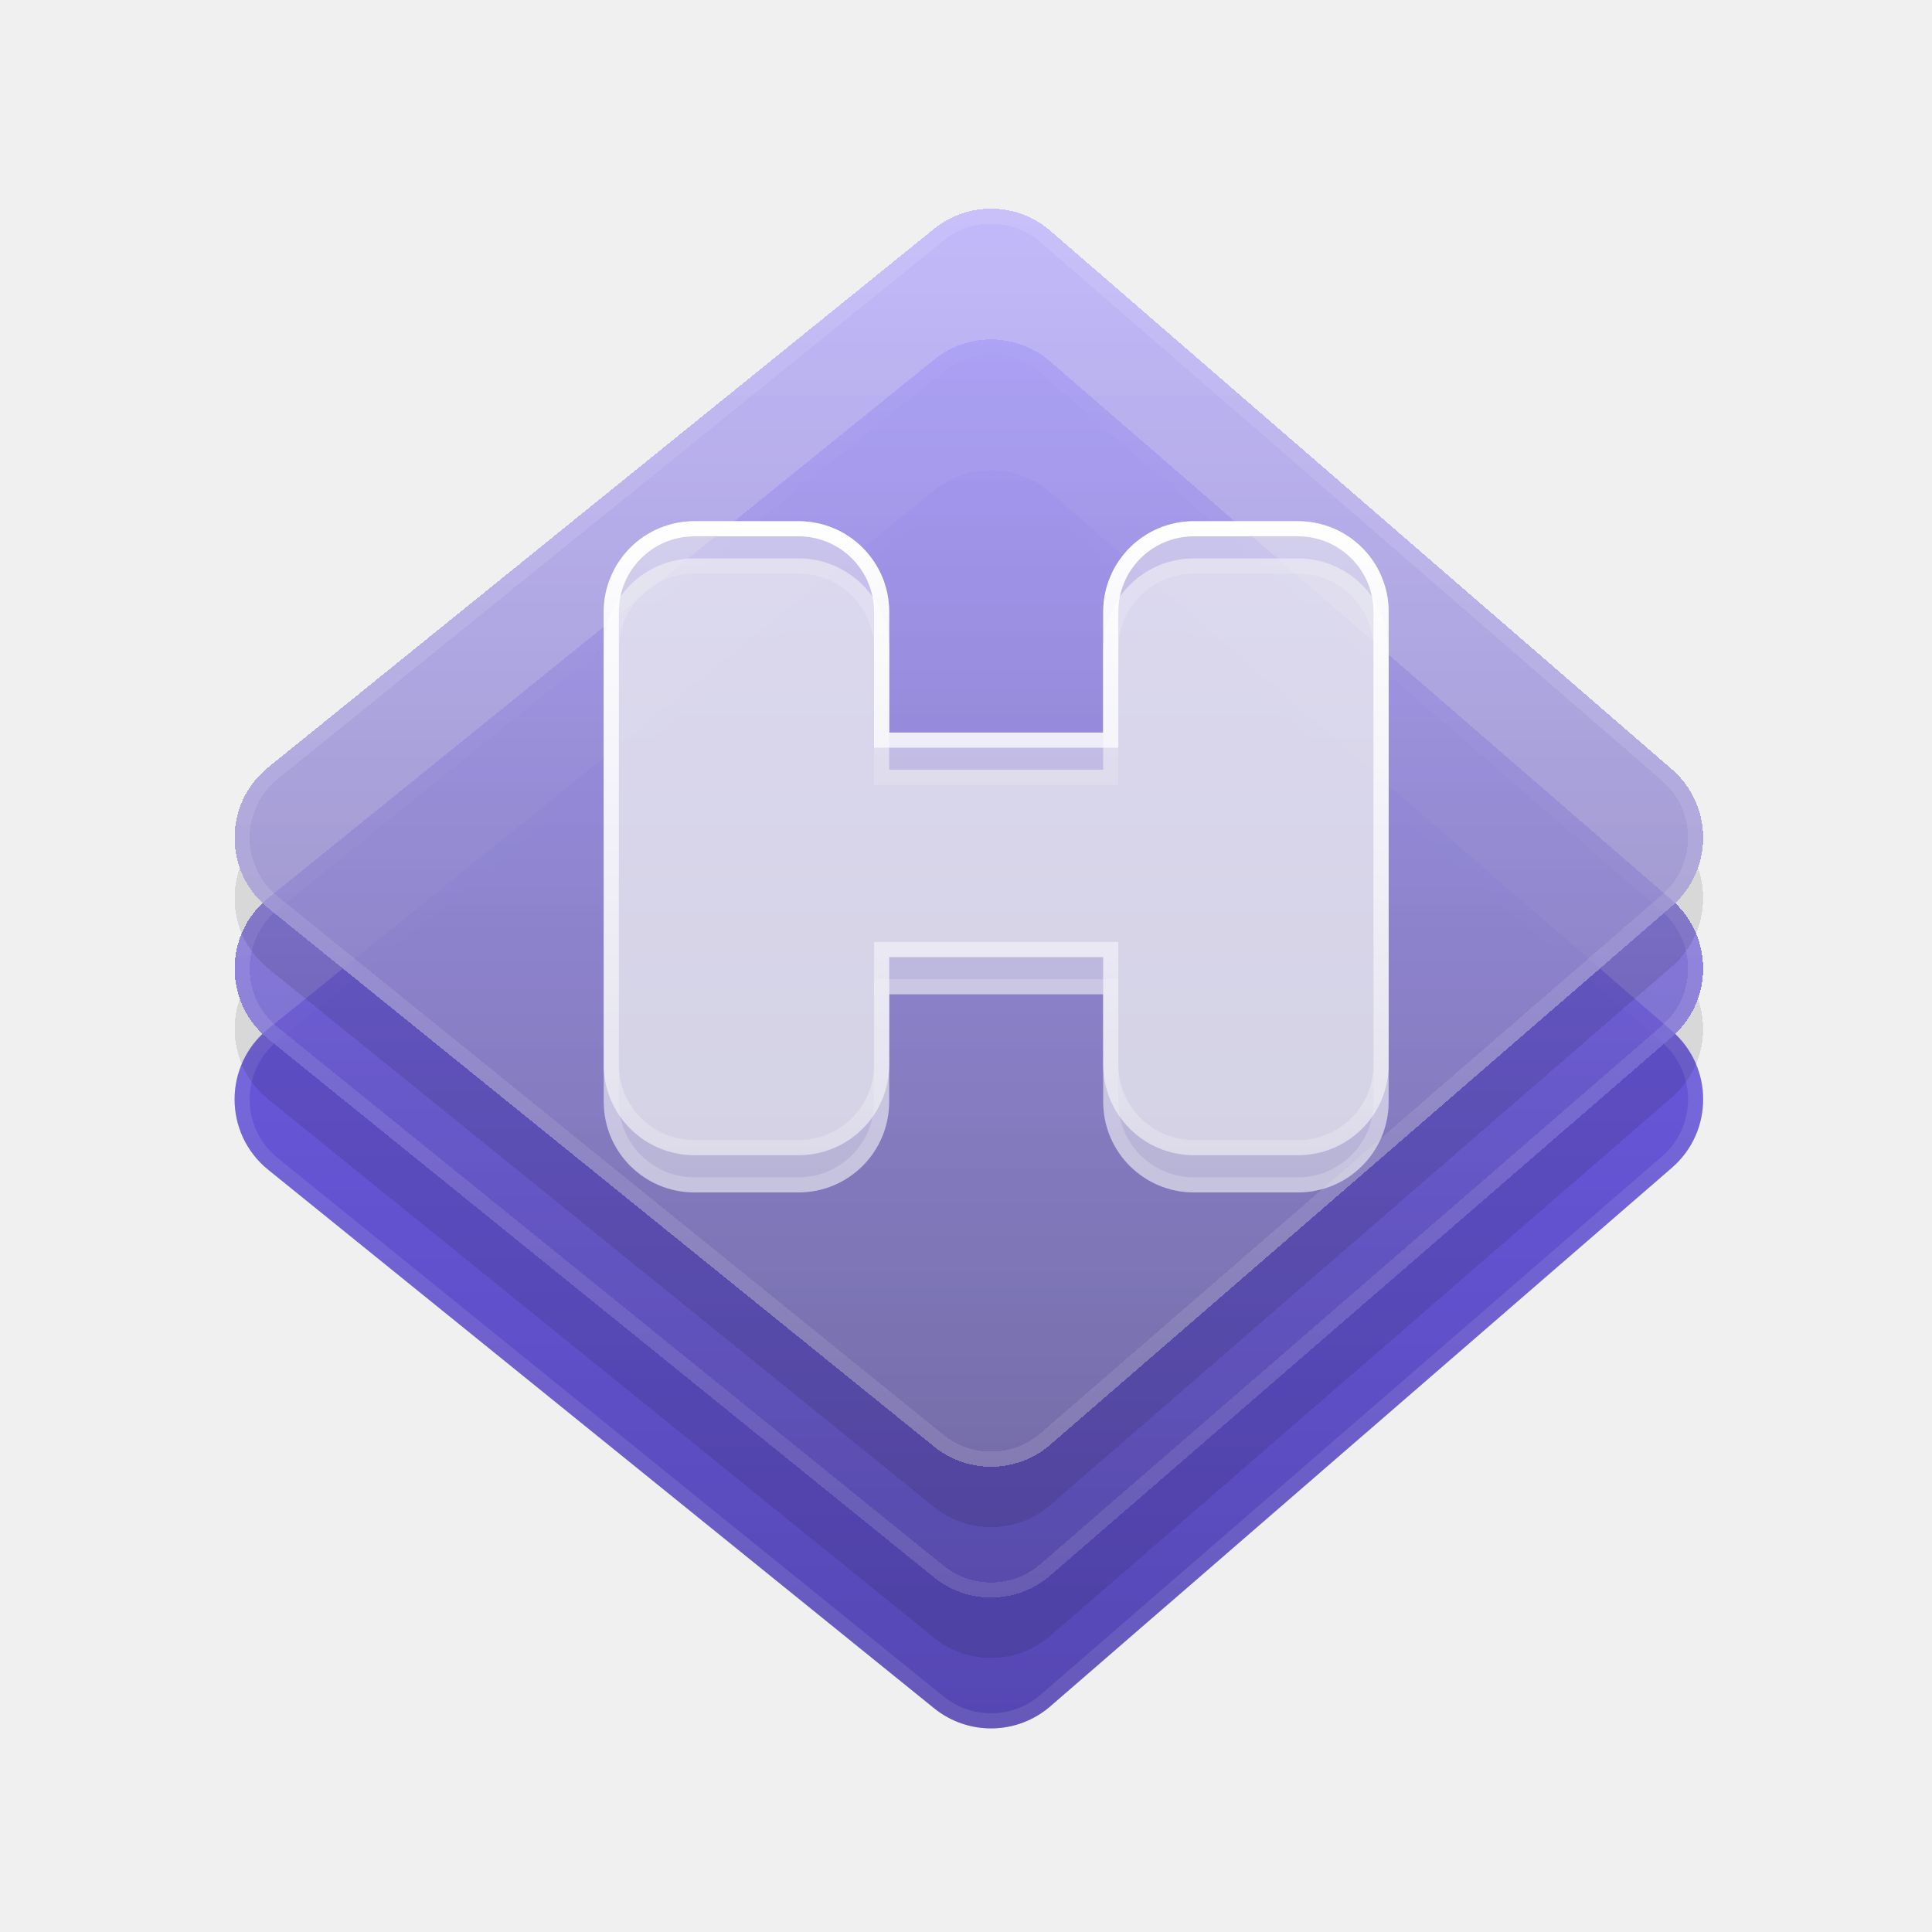
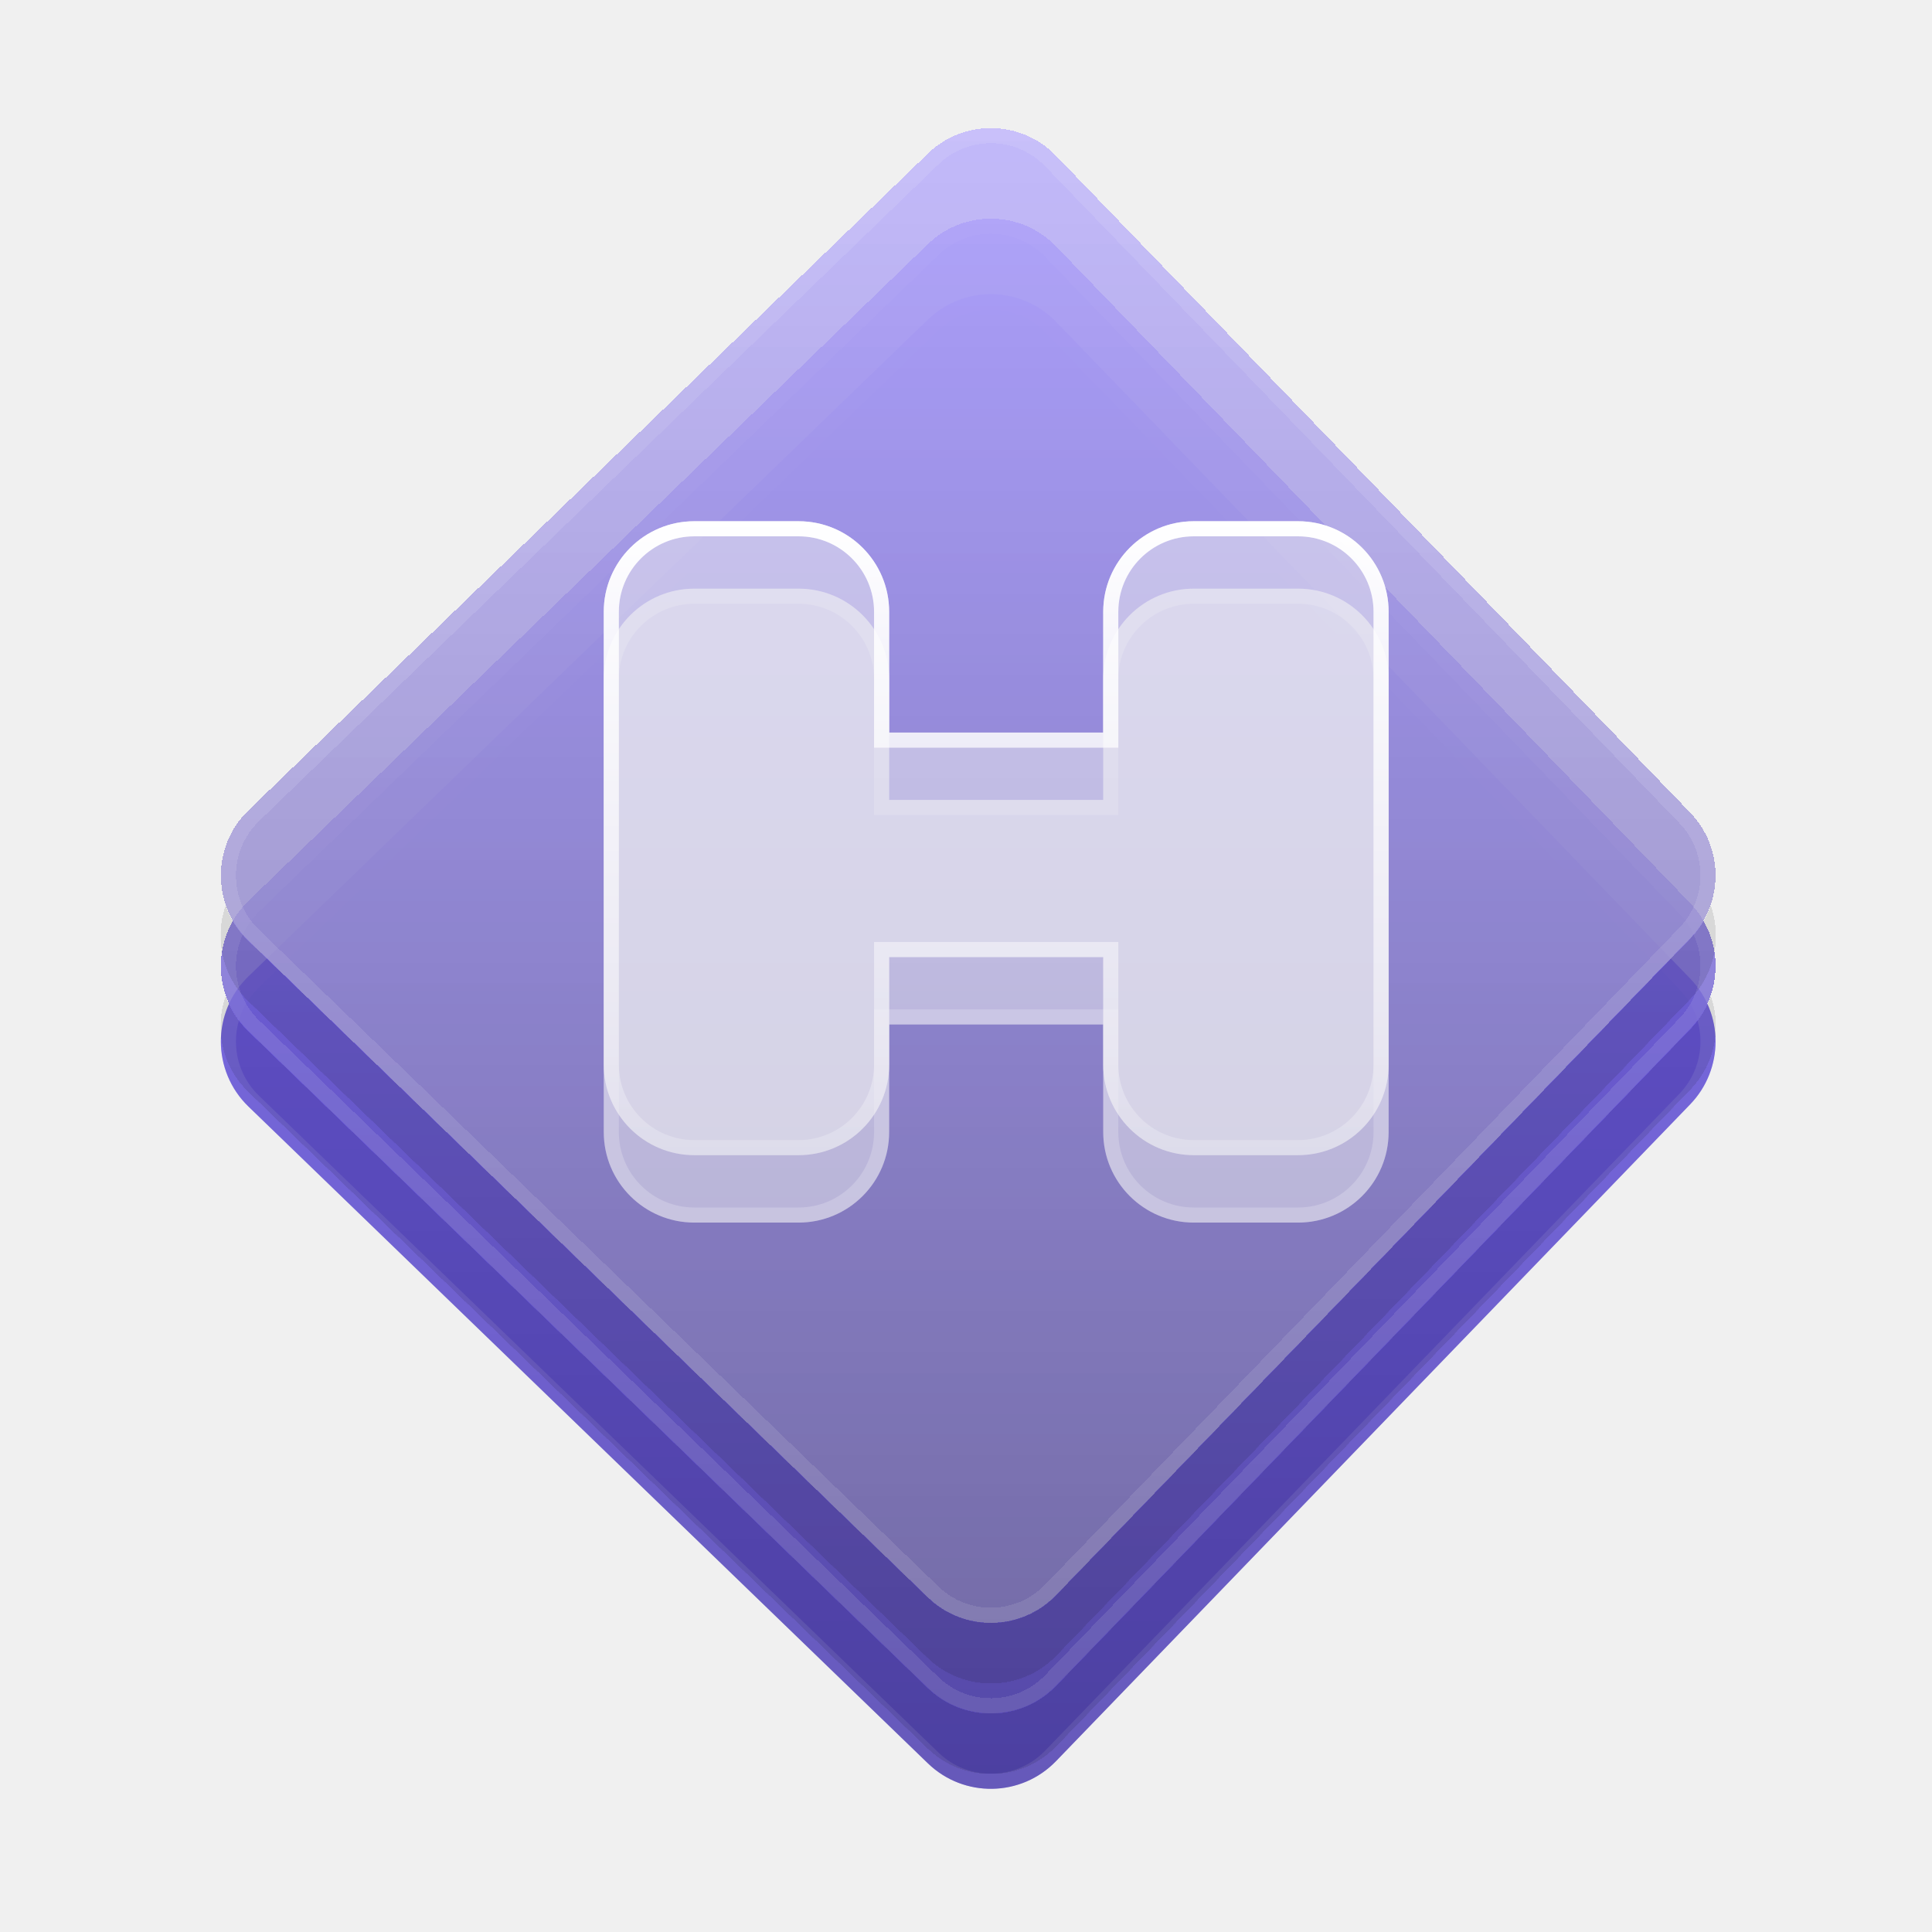
<svg xmlns="http://www.w3.org/2000/svg" width="128" height="128" viewBox="0 0 128 128" fill="none">
-   <path d="M17.769 68.168L61.888 32.492C64.148 30.664 67.392 30.719 69.589 32.622L110.766 68.299C113.528 70.691 113.528 74.975 110.766 77.368L69.589 113.044C67.392 114.948 64.148 115.003 61.888 113.175L17.769 77.499C14.8 75.097 14.8 70.569 17.769 68.168Z" fill="#5A41FF" fill-opacity="0.8" />
-   <path d="M17.769 68.168L61.888 32.492C64.148 30.664 67.392 30.719 69.589 32.622L110.766 68.299C113.528 70.691 113.528 74.975 110.766 77.368L69.589 113.044C67.392 114.948 64.148 115.003 61.888 113.175L17.769 77.499C14.8 75.097 14.8 70.569 17.769 68.168Z" fill="url(#paint0_linear_2_2)" />
-   <path d="M18.084 68.557L62.202 32.88C64.274 31.205 67.248 31.256 69.262 33L110.439 68.677C112.97 70.87 112.97 74.797 110.439 76.99L69.262 112.666C67.248 114.411 64.274 114.462 62.202 112.786L18.084 77.11C15.362 74.909 15.362 70.758 18.084 68.557Z" stroke="white" stroke-opacity="0.1" />
+   <mask id="path-1-inside-1_2_2" fill="white">
+     <path d="M16.463 64.686L61.477 21.173C63.86 18.869 67.66 18.934 69.963 21.319L111.976 64.832C114.221 67.157 114.221 70.843 111.976 73.168L69.963 116.681C67.66 119.066 63.86 119.131 61.477 116.827L16.463 73.314C14.023 70.955 14.023 67.045 16.463 64.686Z" />
+   </mask>
+   <path d="M16.463 64.686L61.477 21.173C63.86 18.869 67.66 18.934 69.963 21.319L111.976 64.832C114.221 67.157 114.221 70.843 111.976 73.168L69.963 116.681C67.66 119.066 63.86 119.131 61.477 116.827L16.463 73.314C14.023 70.955 14.023 67.045 16.463 64.686Z" fill="#5A41FF" fill-opacity="0.8" />
+   <path d="M16.463 64.686L61.477 21.173C63.86 18.869 67.66 18.934 69.963 21.319L111.976 64.832C114.221 67.157 114.221 70.843 111.976 73.168L69.963 116.681C67.66 119.066 63.86 119.131 61.477 116.827L16.463 73.314C14.023 70.955 14.023 67.045 16.463 64.686Z" fill="url(#paint0_linear_2_2)" />
+   <path d="M16.463 64.686L61.477 21.173C63.86 18.869 67.66 18.934 69.963 21.319L111.976 64.832C114.221 67.157 114.221 70.843 111.976 73.168L69.963 116.681C67.66 119.066 63.86 119.131 61.477 116.827L16.463 73.314C14.023 70.955 14.023 67.045 16.463 64.686Z" stroke="white" stroke-opacity="0.1" stroke-width="2" mask="url(#path-1-inside-1_2_2)" />
  <g filter="url(#filter0_d_2_2)">
-     <path d="M17.769 59.501L61.888 23.825C64.148 21.997 67.392 22.052 69.589 23.956L110.766 59.632C113.528 62.025 113.528 66.309 110.766 68.701L69.589 104.378C67.392 106.281 64.148 106.336 61.888 104.508L17.769 68.832C14.8 66.431 14.8 61.903 17.769 59.501Z" fill="#8572FF" fill-opacity="0.8" shape-rendering="crispEdges" />
-     <path d="M17.769 59.501L61.888 23.825C64.148 21.997 67.392 22.052 69.589 23.956L110.766 59.632C113.528 62.025 113.528 66.309 110.766 68.701L69.589 104.378C67.392 106.281 64.148 106.336 61.888 104.508L17.769 68.832C14.8 66.431 14.8 61.903 17.769 59.501Z" fill="url(#paint1_linear_2_2)" shape-rendering="crispEdges" />
-     <path d="M18.084 59.89L62.202 24.214C64.274 22.538 67.248 22.589 69.262 24.334L110.439 60.01C112.97 62.203 112.97 66.13 110.439 68.323L69.262 104C67.248 105.744 64.274 105.795 62.202 104.12L18.084 68.443C15.362 66.242 15.362 62.091 18.084 59.89Z" stroke="white" stroke-opacity="0.1" shape-rendering="crispEdges" />
+     <mask id="path-2-inside-2_2_2" fill="white">
+       <path d="M16.463 59.686L61.477 16.173C63.86 13.868 67.66 13.934 69.963 16.319L111.976 59.832C114.221 62.157 114.221 65.843 111.976 68.168L69.963 111.681C67.66 114.066 63.86 114.131 61.477 111.827L16.463 68.314C14.023 65.955 14.023 62.045 16.463 59.686Z" />
+     </mask>
+     <path d="M16.463 59.686L61.477 16.173C63.86 13.868 67.66 13.934 69.963 16.319L111.976 59.832C114.221 62.157 114.221 65.843 111.976 68.168L69.963 111.681C67.66 114.066 63.86 114.131 61.477 111.827L16.463 68.314C14.023 65.955 14.023 62.045 16.463 59.686Z" fill="#8572FF" fill-opacity="0.8" shape-rendering="crispEdges" />
+     <path d="M16.463 59.686L61.477 16.173C63.86 13.868 67.66 13.934 69.963 16.319L111.976 59.832C114.221 62.157 114.221 65.843 111.976 68.168L69.963 111.681C67.66 114.066 63.86 114.131 61.477 111.827L16.463 68.314C14.023 65.955 14.023 62.045 16.463 59.686Z" fill="url(#paint1_linear_2_2)" shape-rendering="crispEdges" />
+     <path d="M16.463 59.686L61.477 16.173C63.86 13.868 67.66 13.934 69.963 16.319L111.976 59.832C114.221 62.157 114.221 65.843 111.976 68.168L69.963 111.681C67.66 114.066 63.86 114.131 61.477 111.827L16.463 68.314C14.023 65.955 14.023 62.045 16.463 59.686Z" stroke="white" stroke-opacity="0.1" stroke-width="2" shape-rendering="crispEdges" mask="url(#path-2-inside-2_2_2)" />
  </g>
  <g filter="url(#filter1_d_2_2)">
-     <path d="M17.769 50.835L61.888 15.158C64.148 13.331 67.392 13.386 69.589 15.289L110.766 50.965C113.528 53.358 113.528 57.642 110.766 60.035L69.589 95.711C67.392 97.614 64.148 97.669 61.888 95.842L17.769 60.166C14.8 57.764 14.8 53.236 17.769 50.835Z" fill="#B9AEFF" fill-opacity="0.8" shape-rendering="crispEdges" />
-     <path d="M17.769 50.835L61.888 15.158C64.148 13.331 67.392 13.386 69.589 15.289L110.766 50.965C113.528 53.358 113.528 57.642 110.766 60.035L69.589 95.711C67.392 97.614 64.148 97.669 61.888 95.842L17.769 60.166C14.8 57.764 14.8 53.236 17.769 50.835Z" fill="url(#paint2_linear_2_2)" shape-rendering="crispEdges" />
-     <path d="M18.084 51.223L62.202 15.547C64.274 13.872 67.248 13.922 69.262 15.667L110.439 51.343C112.97 53.536 112.97 57.464 110.439 59.657L69.262 95.333C67.248 97.078 64.274 97.128 62.202 95.453L18.084 59.777C15.362 57.575 15.362 53.425 18.084 51.223Z" stroke="white" stroke-opacity="0.1" shape-rendering="crispEdges" />
+     <mask id="path-3-inside-3_2_2" fill="white">
+       <path d="M16.463 53.686L61.477 10.173C63.86 7.869 67.66 7.934 69.963 10.319L111.976 53.832C114.221 56.157 114.221 59.843 111.976 62.168L69.963 105.681C67.66 108.066 63.86 108.131 61.477 105.827L16.463 62.314C14.023 59.955 14.023 56.045 16.463 53.686Z" />
+     </mask>
+     <path d="M16.463 53.686L61.477 10.173C63.86 7.869 67.66 7.934 69.963 10.319L111.976 53.832C114.221 56.157 114.221 59.843 111.976 62.168L69.963 105.681C67.66 108.066 63.86 108.131 61.477 105.827L16.463 62.314C14.023 59.955 14.023 56.045 16.463 53.686Z" fill="#B9AEFF" fill-opacity="0.8" shape-rendering="crispEdges" />
+     <path d="M16.463 53.686L61.477 10.173C63.86 7.869 67.66 7.934 69.963 10.319L111.976 53.832C114.221 56.157 114.221 59.843 111.976 62.168L69.963 105.681C67.66 108.066 63.86 108.131 61.477 105.827L16.463 62.314C14.023 59.955 14.023 56.045 16.463 53.686Z" fill="url(#paint2_linear_2_2)" shape-rendering="crispEdges" />
+     <path d="M16.463 53.686L61.477 10.173C63.86 7.869 67.66 7.934 69.963 10.319L111.976 53.832C114.221 56.157 114.221 59.843 111.976 62.168L69.963 105.681C67.66 108.066 63.86 108.131 61.477 105.827L16.463 62.314C14.023 59.955 14.023 56.045 16.463 53.686Z" stroke="white" stroke-opacity="0.1" stroke-width="2" shape-rendering="crispEdges" mask="url(#path-3-inside-3_2_2)" />
  </g>
-   <mask id="path-7-inside-1_2_2" fill="white">
-     <path fill-rule="evenodd" clip-rule="evenodd" d="M40 43C40 39.686 42.686 37 46 37H52.909C56.223 37 58.909 39.686 58.909 43V51H73.091V43C73.091 39.686 75.777 37 79.091 37H86C89.314 37 92 39.686 92 43V57V59.875V73C92 76.314 89.314 79 86 79H79.091C75.777 79 73.091 76.314 73.091 73V65.875H58.909V73C58.909 76.314 56.223 79 52.909 79H46C42.686 79 40 76.314 40 73V59.875V57V43Z" />
+   <mask id="path-4-inside-4_2_2" fill="white">
+     <path fill-rule="evenodd" clip-rule="evenodd" d="M40 45C40 41.686 42.686 39 46 39H52.909C56.223 39 58.909 41.686 58.909 45V53H73.091V45C73.091 41.686 75.777 39 79.091 39H86C89.314 39 92 41.686 92 45V59V61.875V75C92 78.314 89.314 81 86 81H79.091C75.777 81 73.091 78.314 73.091 75V67.875H58.909V75C58.909 78.314 56.223 81 52.909 81H46C42.686 81 40 78.314 40 75V61.875V59V45Z" />
  </mask>
-   <path fill-rule="evenodd" clip-rule="evenodd" d="M40 43C40 39.686 42.686 37 46 37H52.909C56.223 37 58.909 39.686 58.909 43V51H73.091V43C73.091 39.686 75.777 37 79.091 37H86C89.314 37 92 39.686 92 43V57V59.875V73C92 76.314 89.314 79 86 79H79.091C75.777 79 73.091 76.314 73.091 73V65.875H58.909V73C58.909 76.314 56.223 79 52.909 79H46C42.686 79 40 76.314 40 73V59.875V57V43Z" fill="#F0F0F2" fill-opacity="0.5" />
-   <path d="M58.909 51H57.909V52H58.909V51ZM73.091 51V52H74.091V51H73.091ZM73.091 65.875H74.091V64.875H73.091V65.875ZM58.909 65.875V64.875H57.909V65.875H58.909ZM46 36C42.134 36 39 39.134 39 43H41C41 40.239 43.239 38 46 38V36ZM52.909 36H46V38H52.909V36ZM59.909 43C59.909 39.134 56.775 36 52.909 36V38C55.67 38 57.909 40.239 57.909 43H59.909ZM59.909 51V43H57.909V51H59.909ZM58.909 52H73.091V50H58.909V52ZM72.091 43V51H74.091V43H72.091ZM79.091 36C75.225 36 72.091 39.134 72.091 43H74.091C74.091 40.239 76.329 38 79.091 38V36ZM86 36H79.091V38H86V36ZM93 43C93 39.134 89.866 36 86 36V38C88.761 38 91 40.239 91 43H93ZM93 57V43H91V57H93ZM91 57V59.875H93V57H91ZM93 73V59.875H91V73H93ZM86 80C89.866 80 93 76.866 93 73H91C91 75.761 88.761 78 86 78V80ZM79.091 80H86V78H79.091V80ZM72.091 73C72.091 76.866 75.225 80 79.091 80V78C76.329 78 74.091 75.761 74.091 73H72.091ZM72.091 65.875V73H74.091V65.875H72.091ZM73.091 64.875H58.909V66.875H73.091V64.875ZM59.909 73V65.875H57.909V73H59.909ZM52.909 80C56.775 80 59.909 76.866 59.909 73H57.909C57.909 75.761 55.67 78 52.909 78V80ZM46 80H52.909V78H46V80ZM39 73C39 76.866 42.134 80 46 80V78C43.239 78 41 75.761 41 73H39ZM39 59.875V73H41V59.875H39ZM41 59.875V57H39V59.875H41ZM39 43V57H41V43H39Z" fill="white" fill-opacity="0.2" mask="url(#path-7-inside-1_2_2)" />
-   <mask id="path-9-inside-2_2_2" fill="white">
+   <path fill-rule="evenodd" clip-rule="evenodd" d="M40 45C40 41.686 42.686 39 46 39H52.909C56.223 39 58.909 41.686 58.909 45V53H73.091V45C73.091 41.686 75.777 39 79.091 39H86C89.314 39 92 41.686 92 45V59V61.875V75C92 78.314 89.314 81 86 81H79.091C75.777 81 73.091 78.314 73.091 75V67.875H58.909V75C58.909 78.314 56.223 81 52.909 81H46C42.686 81 40 78.314 40 75V61.875V59V45Z" fill="#F0F0F2" fill-opacity="0.5" />
+   <path d="M58.909 53H57.909V54H58.909V53ZM73.091 53V54H74.091V53H73.091ZM73.091 67.875H74.091V66.875H73.091V67.875ZM58.909 67.875V66.875H57.909V67.875H58.909ZM46 38C42.134 38 39 41.134 39 45H41C41 42.239 43.239 40 46 40V38ZM52.909 38H46V40H52.909V38ZM59.909 45C59.909 41.134 56.775 38 52.909 38V40C55.67 40 57.909 42.239 57.909 45H59.909ZM59.909 53V45H57.909V53H59.909ZM58.909 54H73.091V52H58.909V54ZM72.091 45V53H74.091V45H72.091ZM79.091 38C75.225 38 72.091 41.134 72.091 45H74.091C74.091 42.239 76.329 40 79.091 40V38ZM86 38H79.091V40H86V38ZM93 45C93 41.134 89.866 38 86 38V40C88.761 40 91 42.239 91 45H93ZM93 59V45H91V59H93ZM91 59V61.875H93V59H91ZM93 75V61.875H91V75H93ZM86 82C89.866 82 93 78.866 93 75H91C91 77.761 88.761 80 86 80V82ZM79.091 82H86V80H79.091V82ZM72.091 75C72.091 78.866 75.225 82 79.091 82V80C76.329 80 74.091 77.761 74.091 75H72.091ZM72.091 67.875V75H74.091V67.875H72.091ZM73.091 66.875H58.909V68.875H73.091V66.875ZM59.909 75V67.875H57.909V75H59.909ZM52.909 82C56.775 82 59.909 78.866 59.909 75H57.909C57.909 77.761 55.67 80 52.909 80V82ZM46 82H52.909V80H46V82ZM39 75C39 78.866 42.134 82 46 82V80C43.239 80 41 77.761 41 75H39ZM39 61.875V75H41V61.875H39ZM41 61.875V59H39V61.875H41ZM39 45V59H41V45H39Z" fill="white" fill-opacity="0.2" mask="url(#path-4-inside-4_2_2)" />
+   <mask id="path-6-inside-5_2_2" fill="white">
    <path fill-rule="evenodd" clip-rule="evenodd" d="M40 40.533C40 37.22 42.686 34.533 46 34.533H52.909C56.223 34.533 58.909 37.22 58.909 40.533V48.533H73.091V40.533C73.091 37.22 75.777 34.533 79.091 34.533H86C89.314 34.533 92 37.22 92 40.533V54.533V57.408V70.533C92 73.847 89.314 76.533 86 76.533H79.091C75.777 76.533 73.091 73.847 73.091 70.533V63.408H58.909V70.533C58.909 73.847 56.223 76.533 52.909 76.533H46C42.686 76.533 40 73.847 40 70.533V57.408V54.533V40.533Z" />
  </mask>
  <path fill-rule="evenodd" clip-rule="evenodd" d="M40 40.533C40 37.22 42.686 34.533 46 34.533H52.909C56.223 34.533 58.909 37.22 58.909 40.533V48.533H73.091V40.533C73.091 37.22 75.777 34.533 79.091 34.533H86C89.314 34.533 92 37.22 92 40.533V54.533V57.408V70.533C92 73.847 89.314 76.533 86 76.533H79.091C75.777 76.533 73.091 73.847 73.091 70.533V63.408H58.909V70.533C58.909 73.847 56.223 76.533 52.909 76.533H46C42.686 76.533 40 73.847 40 70.533V57.408V54.533V40.533Z" fill="#F0F0F2" fill-opacity="0.5" />
-   <path d="M58.909 48.533H57.909V49.533H58.909V48.533ZM73.091 48.533V49.533H74.091V48.533H73.091ZM73.091 63.408H74.091V62.408H73.091V63.408ZM58.909 63.408V62.408H57.909V63.408H58.909ZM46 33.533C42.134 33.533 39 36.667 39 40.533H41C41 37.772 43.239 35.533 46 35.533V33.533ZM52.909 33.533H46V35.533H52.909V33.533ZM59.909 40.533C59.909 36.667 56.775 33.533 52.909 33.533V35.533C55.67 35.533 57.909 37.772 57.909 40.533H59.909ZM59.909 48.533V40.533H57.909V48.533H59.909ZM58.909 49.533H73.091V47.533H58.909V49.533ZM72.091 40.533V48.533H74.091V40.533H72.091ZM79.091 33.533C75.225 33.533 72.091 36.667 72.091 40.533H74.091C74.091 37.772 76.329 35.533 79.091 35.533V33.533ZM86 33.533H79.091V35.533H86V33.533ZM93 40.533C93 36.667 89.866 33.533 86 33.533V35.533C88.761 35.533 91 37.772 91 40.533H93ZM93 54.533V40.533H91V54.533H93ZM91 54.533V57.408H93V54.533H91ZM93 70.533V57.408H91V70.533H93ZM86 77.533C89.866 77.533 93 74.399 93 70.533H91C91 73.295 88.761 75.533 86 75.533V77.533ZM79.091 77.533H86V75.533H79.091V77.533ZM72.091 70.533C72.091 74.399 75.225 77.533 79.091 77.533V75.533C76.329 75.533 74.091 73.295 74.091 70.533H72.091ZM72.091 63.408V70.533H74.091V63.408H72.091ZM73.091 62.408H58.909V64.408H73.091V62.408ZM59.909 70.533V63.408H57.909V70.533H59.909ZM52.909 77.533C56.775 77.533 59.909 74.399 59.909 70.533H57.909C57.909 73.295 55.67 75.533 52.909 75.533V77.533ZM46 77.533H52.909V75.533H46V77.533ZM39 70.533C39 74.399 42.134 77.533 46 77.533V75.533C43.239 75.533 41 73.295 41 70.533H39ZM39 57.408V70.533H41V57.408H39ZM41 57.408V54.533H39V57.408H41ZM39 40.533V54.533H41V40.533H39Z" fill="white" fill-opacity="0.2" mask="url(#path-9-inside-2_2_2)" />
-   <path d="M58.909 48.533H57.909V49.533H58.909V48.533ZM73.091 48.533V49.533H74.091V48.533H73.091ZM73.091 63.408H74.091V62.408H73.091V63.408ZM58.909 63.408V62.408H57.909V63.408H58.909ZM46 33.533C42.134 33.533 39 36.667 39 40.533H41C41 37.772 43.239 35.533 46 35.533V33.533ZM52.909 33.533H46V35.533H52.909V33.533ZM59.909 40.533C59.909 36.667 56.775 33.533 52.909 33.533V35.533C55.67 35.533 57.909 37.772 57.909 40.533H59.909ZM59.909 48.533V40.533H57.909V48.533H59.909ZM58.909 49.533H73.091V47.533H58.909V49.533ZM72.091 40.533V48.533H74.091V40.533H72.091ZM79.091 33.533C75.225 33.533 72.091 36.667 72.091 40.533H74.091C74.091 37.772 76.329 35.533 79.091 35.533V33.533ZM86 33.533H79.091V35.533H86V33.533ZM93 40.533C93 36.667 89.866 33.533 86 33.533V35.533C88.761 35.533 91 37.772 91 40.533H93ZM93 54.533V40.533H91V54.533H93ZM91 54.533V57.408H93V54.533H91ZM93 70.533V57.408H91V70.533H93ZM86 77.533C89.866 77.533 93 74.399 93 70.533H91C91 73.295 88.761 75.533 86 75.533V77.533ZM79.091 77.533H86V75.533H79.091V77.533ZM72.091 70.533C72.091 74.399 75.225 77.533 79.091 77.533V75.533C76.329 75.533 74.091 73.295 74.091 70.533H72.091ZM72.091 63.408V70.533H74.091V63.408H72.091ZM73.091 62.408H58.909V64.408H73.091V62.408ZM59.909 70.533V63.408H57.909V70.533H59.909ZM52.909 77.533C56.775 77.533 59.909 74.399 59.909 70.533H57.909C57.909 73.295 55.67 75.533 52.909 75.533V77.533ZM46 77.533H52.909V75.533H46V77.533ZM39 70.533C39 74.399 42.134 77.533 46 77.533V75.533C43.239 75.533 41 73.295 41 70.533H39ZM39 57.408V70.533H41V57.408H39ZM41 57.408V54.533H39V57.408H41ZM39 40.533V54.533H41V40.533H39Z" fill="url(#paint3_linear_2_2)" mask="url(#path-9-inside-2_2_2)" />
+   <path d="M58.909 48.533H57.909V49.533H58.909V48.533ZM73.091 48.533V49.533H74.091V48.533H73.091ZM73.091 63.408H74.091V62.408H73.091V63.408ZM58.909 63.408V62.408H57.909V63.408H58.909ZM46 33.533C42.134 33.533 39 36.667 39 40.533H41C41 37.772 43.239 35.533 46 35.533V33.533ZM52.909 33.533H46V35.533H52.909V33.533ZM59.909 40.533C59.909 36.667 56.775 33.533 52.909 33.533V35.533C55.67 35.533 57.909 37.772 57.909 40.533H59.909ZM59.909 48.533V40.533H57.909V48.533H59.909ZM58.909 49.533H73.091V47.533H58.909V49.533ZM72.091 40.533V48.533H74.091V40.533H72.091ZM79.091 33.533C75.225 33.533 72.091 36.667 72.091 40.533H74.091C74.091 37.772 76.329 35.533 79.091 35.533V33.533ZM86 33.533H79.091V35.533H86V33.533ZM93 40.533C93 36.667 89.866 33.533 86 33.533V35.533C88.761 35.533 91 37.772 91 40.533H93ZM93 54.533V40.533H91V54.533H93ZM91 54.533V57.408H93V54.533H91ZM93 70.533V57.408H91V70.533H93ZM86 77.533C89.866 77.533 93 74.399 93 70.533H91C91 73.295 88.761 75.533 86 75.533V77.533ZM79.091 77.533H86V75.533H79.091V77.533ZM72.091 70.533C72.091 74.399 75.225 77.533 79.091 77.533V75.533C76.329 75.533 74.091 73.295 74.091 70.533H72.091ZM72.091 63.408V70.533H74.091V63.408H72.091ZM73.091 62.408H58.909V64.408H73.091V62.408ZM59.909 70.533V63.408H57.909V70.533H59.909ZM52.909 77.533C56.775 77.533 59.909 74.399 59.909 70.533H57.909C57.909 73.295 55.67 75.533 52.909 75.533V77.533ZM46 77.533H52.909V75.533H46V77.533ZM39 70.533C39 74.399 42.134 77.533 46 77.533V75.533C43.239 75.533 41 73.295 41 70.533H39ZM39 57.408V70.533H41V57.408H39ZM41 57.408V54.533H39V57.408H41ZM39 40.533V54.533H41V40.533H39Z" fill="white" fill-opacity="0.2" mask="url(#path-6-inside-5_2_2)" />
+   <path d="M58.909 48.533H57.909V49.533H58.909V48.533ZM73.091 48.533V49.533H74.091V48.533H73.091ZM73.091 63.408H74.091V62.408H73.091V63.408ZM58.909 63.408V62.408H57.909V63.408H58.909ZM46 33.533C42.134 33.533 39 36.667 39 40.533H41C41 37.772 43.239 35.533 46 35.533V33.533ZM52.909 33.533H46V35.533H52.909V33.533ZM59.909 40.533C59.909 36.667 56.775 33.533 52.909 33.533V35.533C55.67 35.533 57.909 37.772 57.909 40.533H59.909ZM59.909 48.533V40.533H57.909V48.533H59.909ZM58.909 49.533H73.091V47.533H58.909V49.533ZM72.091 40.533V48.533H74.091V40.533H72.091ZM79.091 33.533C75.225 33.533 72.091 36.667 72.091 40.533H74.091C74.091 37.772 76.329 35.533 79.091 35.533V33.533ZM86 33.533H79.091V35.533H86V33.533ZM93 40.533C93 36.667 89.866 33.533 86 33.533V35.533C88.761 35.533 91 37.772 91 40.533H93ZM93 54.533V40.533H91V54.533H93ZM91 54.533V57.408H93V54.533H91ZM93 70.533V57.408H91V70.533H93ZM86 77.533C89.866 77.533 93 74.399 93 70.533H91C91 73.295 88.761 75.533 86 75.533V77.533ZM79.091 77.533H86V75.533H79.091V77.533ZM72.091 70.533C72.091 74.399 75.225 77.533 79.091 77.533V75.533C76.329 75.533 74.091 73.295 74.091 70.533H72.091ZM72.091 63.408V70.533H74.091V63.408H72.091ZM73.091 62.408H58.909V64.408H73.091V62.408ZM59.909 70.533V63.408H57.909V70.533H59.909ZM52.909 77.533C56.775 77.533 59.909 74.399 59.909 70.533H57.909C57.909 73.295 55.67 75.533 52.909 75.533V77.533ZM46 77.533H52.909V75.533H46V77.533ZM39 70.533C39 74.399 42.134 77.533 46 77.533V75.533C43.239 75.533 41 73.295 41 70.533H39ZM39 57.408V70.533H41V57.408H39ZM41 57.408V54.533H39V57.408H41ZM39 40.533V54.533H41V40.533H39Z" fill="url(#paint3_linear_2_2)" mask="url(#path-6-inside-5_2_2)" />
  <defs>
-     <filter id="filter0_d_2_2" x="15.542" y="22.49" width="97.295" height="87.353" filterUnits="userSpaceOnUse" color-interpolation-filters="sRGB">
+     <filter id="filter0_d_2_2" x="14.633" y="14.486" width="99.027" height="103.027" filterUnits="userSpaceOnUse" color-interpolation-filters="sRGB">
      <feFlood flood-opacity="0" result="BackgroundImageFix" />
      <feColorMatrix in="SourceAlpha" type="matrix" values="0 0 0 0 0 0 0 0 0 0 0 0 0 0 0 0 0 0 127 0" result="hardAlpha" />
      <feOffset dy="4" />
      <feComposite in2="hardAlpha" operator="out" />
      <feColorMatrix type="matrix" values="0 0 0 0 0 0 0 0 0 0 0 0 0 0 0 0 0 0 0.1 0" />
      <feBlend mode="normal" in2="BackgroundImageFix" result="effect1_dropShadow_2_2" />
      <feBlend mode="normal" in="SourceGraphic" in2="effect1_dropShadow_2_2" result="shape" />
    </filter>
-     <filter id="filter1_d_2_2" x="15.542" y="13.824" width="97.295" height="87.353" filterUnits="userSpaceOnUse" color-interpolation-filters="sRGB">
+     <filter id="filter1_d_2_2" x="14.633" y="8.487" width="99.027" height="103.027" filterUnits="userSpaceOnUse" color-interpolation-filters="sRGB">
      <feFlood flood-opacity="0" result="BackgroundImageFix" />
      <feColorMatrix in="SourceAlpha" type="matrix" values="0 0 0 0 0 0 0 0 0 0 0 0 0 0 0 0 0 0 127 0" result="hardAlpha" />
      <feOffset dy="4" />
      <feComposite in2="hardAlpha" operator="out" />
      <feColorMatrix type="matrix" values="0 0 0 0 0 0 0 0 0 0 0 0 0 0 0 0 0 0 0.1 0" />
      <feBlend mode="normal" in2="BackgroundImageFix" result="effect1_dropShadow_2_2" />
      <feBlend mode="normal" in="SourceGraphic" in2="effect1_dropShadow_2_2" result="shape" />
    </filter>
-     <linearGradient id="paint0_linear_2_2" x1="64" y1="29.333" x2="64" y2="116.333" gradientUnits="userSpaceOnUse">
+     <linearGradient id="paint0_linear_2_2" x1="64" y1="17" x2="64" y2="121" gradientUnits="userSpaceOnUse">
      <stop stop-opacity="0" />
      <stop offset="1" stop-opacity="0.3" />
    </linearGradient>
-     <linearGradient id="paint1_linear_2_2" x1="64" y1="20.667" x2="64" y2="107.667" gradientUnits="userSpaceOnUse">
+     <linearGradient id="paint1_linear_2_2" x1="64" y1="12" x2="64" y2="116" gradientUnits="userSpaceOnUse">
      <stop stop-opacity="0" />
      <stop offset="1" stop-opacity="0.3" />
    </linearGradient>
-     <linearGradient id="paint2_linear_2_2" x1="64" y1="12" x2="64" y2="99" gradientUnits="userSpaceOnUse">
+     <linearGradient id="paint2_linear_2_2" x1="64" y1="6" x2="64" y2="110" gradientUnits="userSpaceOnUse">
      <stop stop-opacity="0" />
      <stop offset="1" stop-opacity="0.3" />
    </linearGradient>
    <linearGradient id="paint3_linear_2_2" x1="66" y1="34.533" x2="66" y2="76.533" gradientUnits="userSpaceOnUse">
      <stop stop-color="white" />
      <stop offset="1" stop-color="white" stop-opacity="0" />
    </linearGradient>
  </defs>
</svg>
